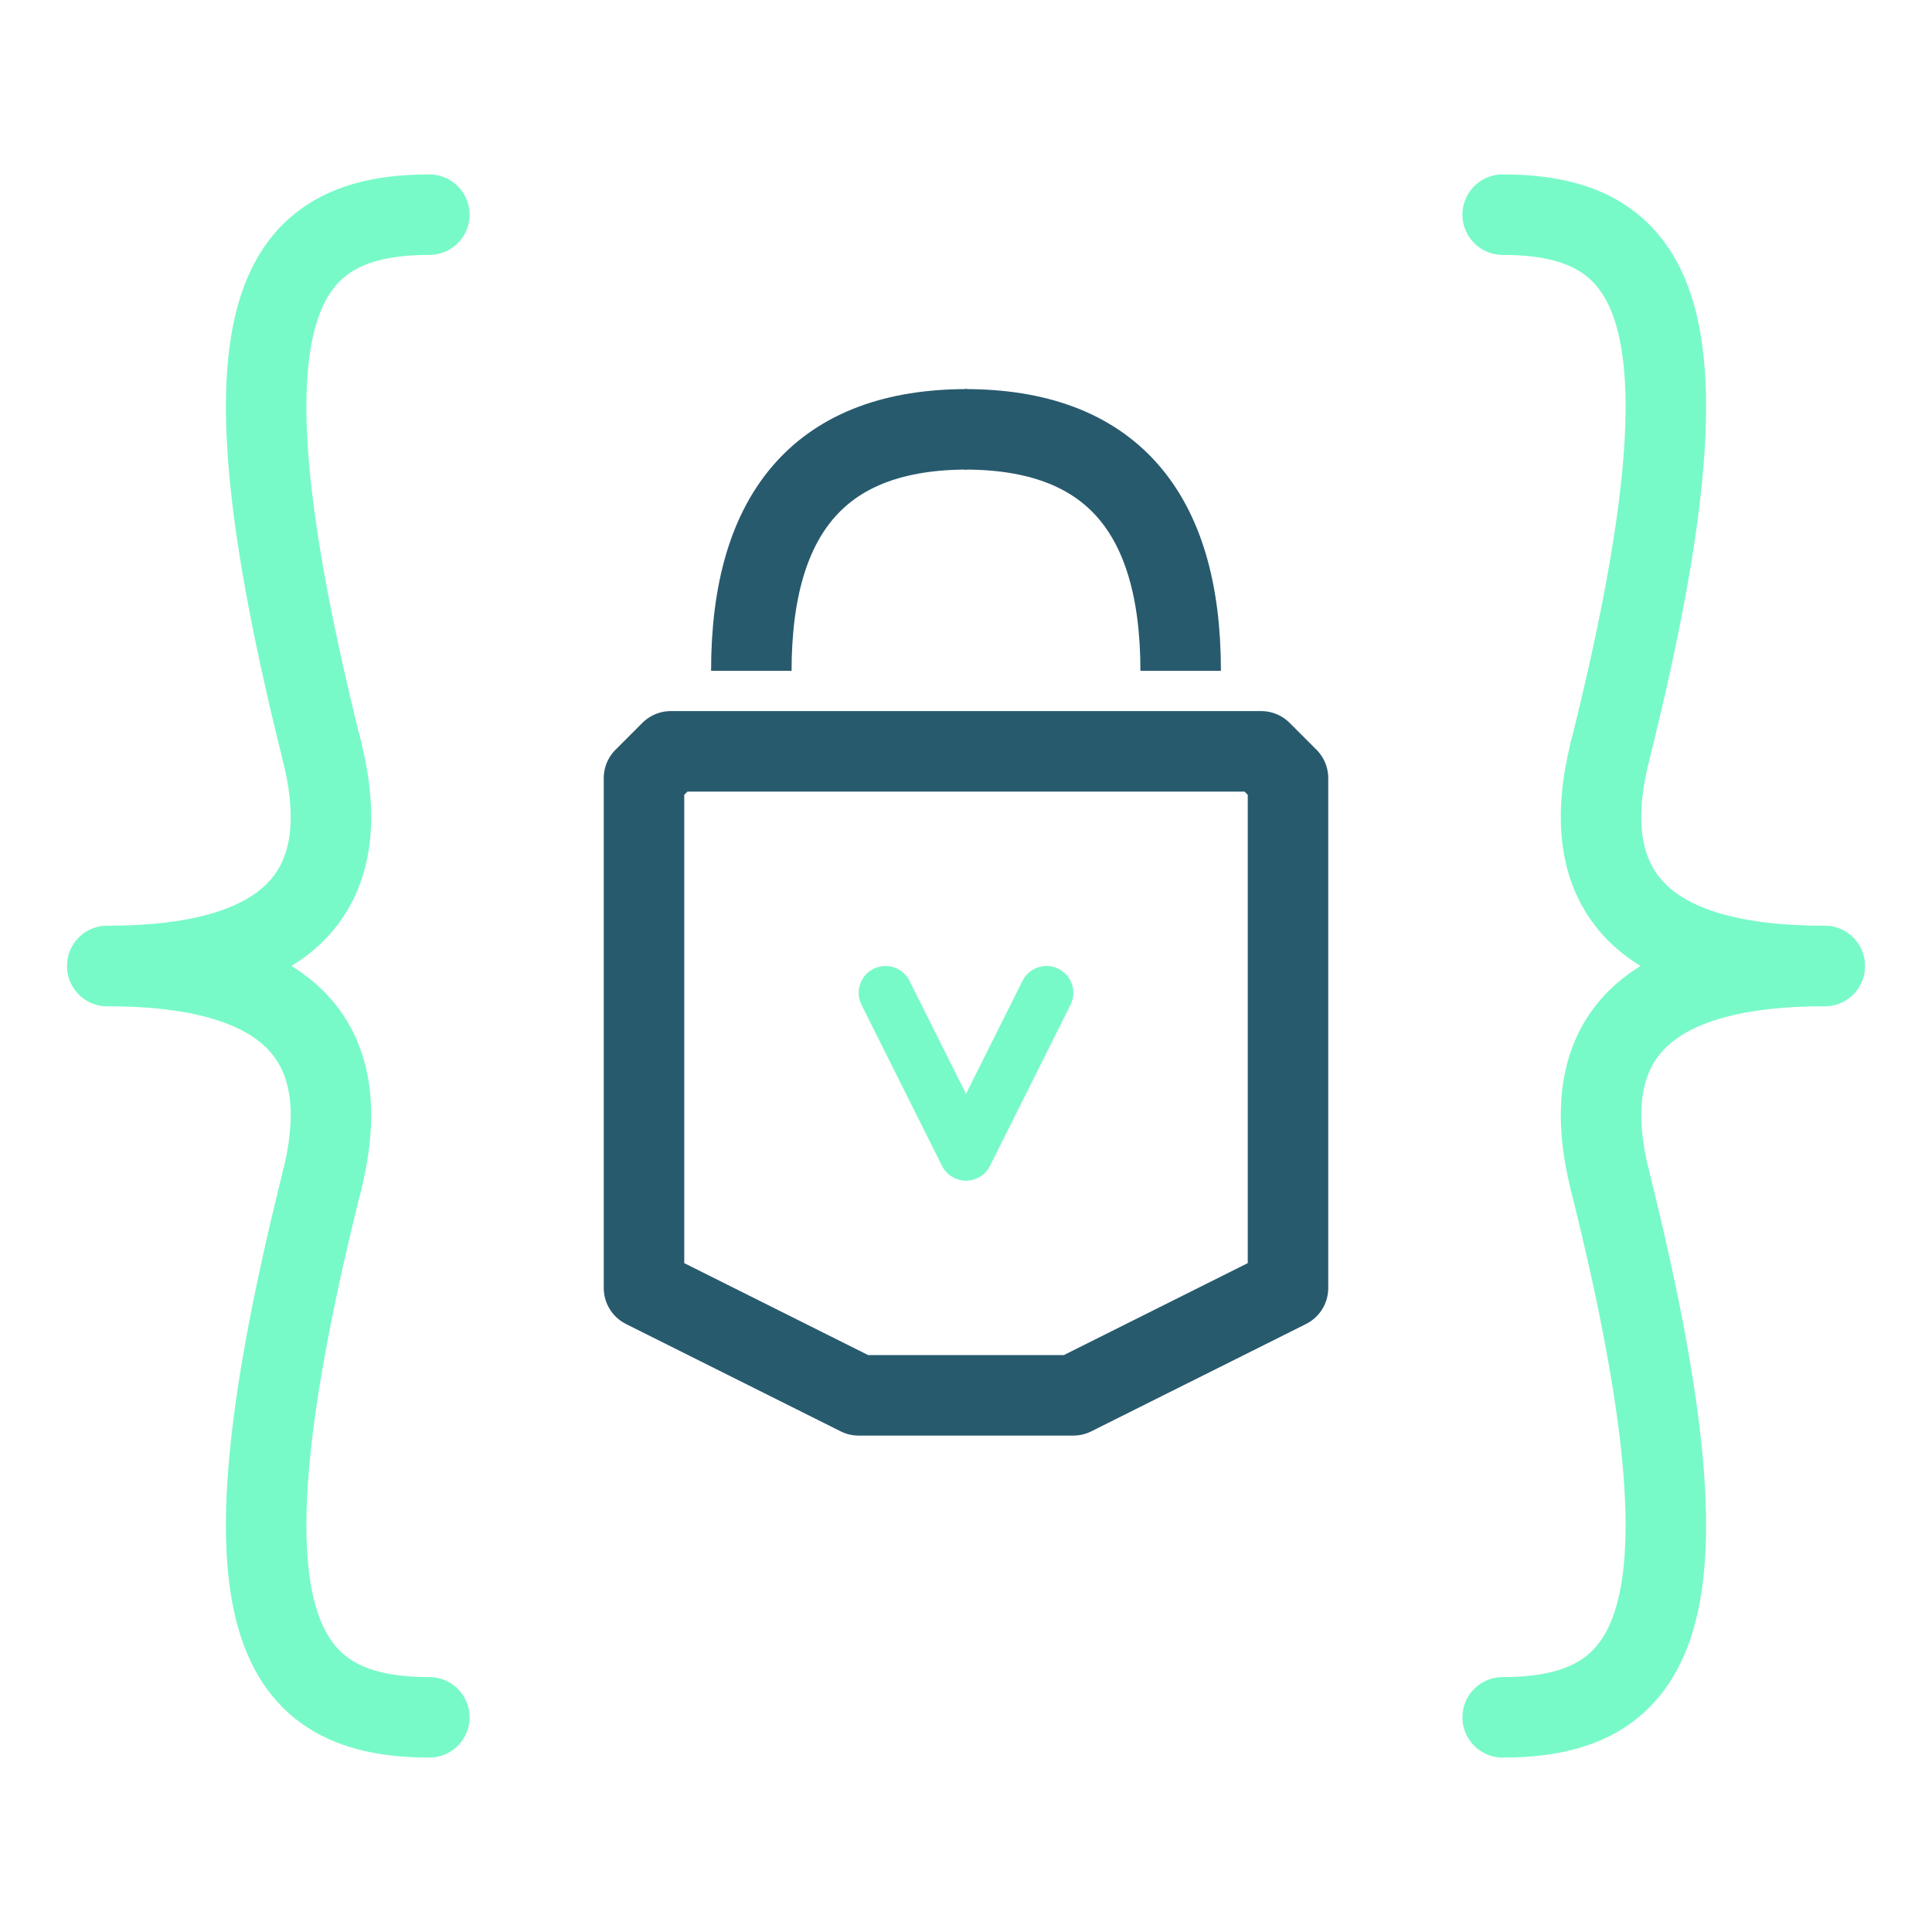
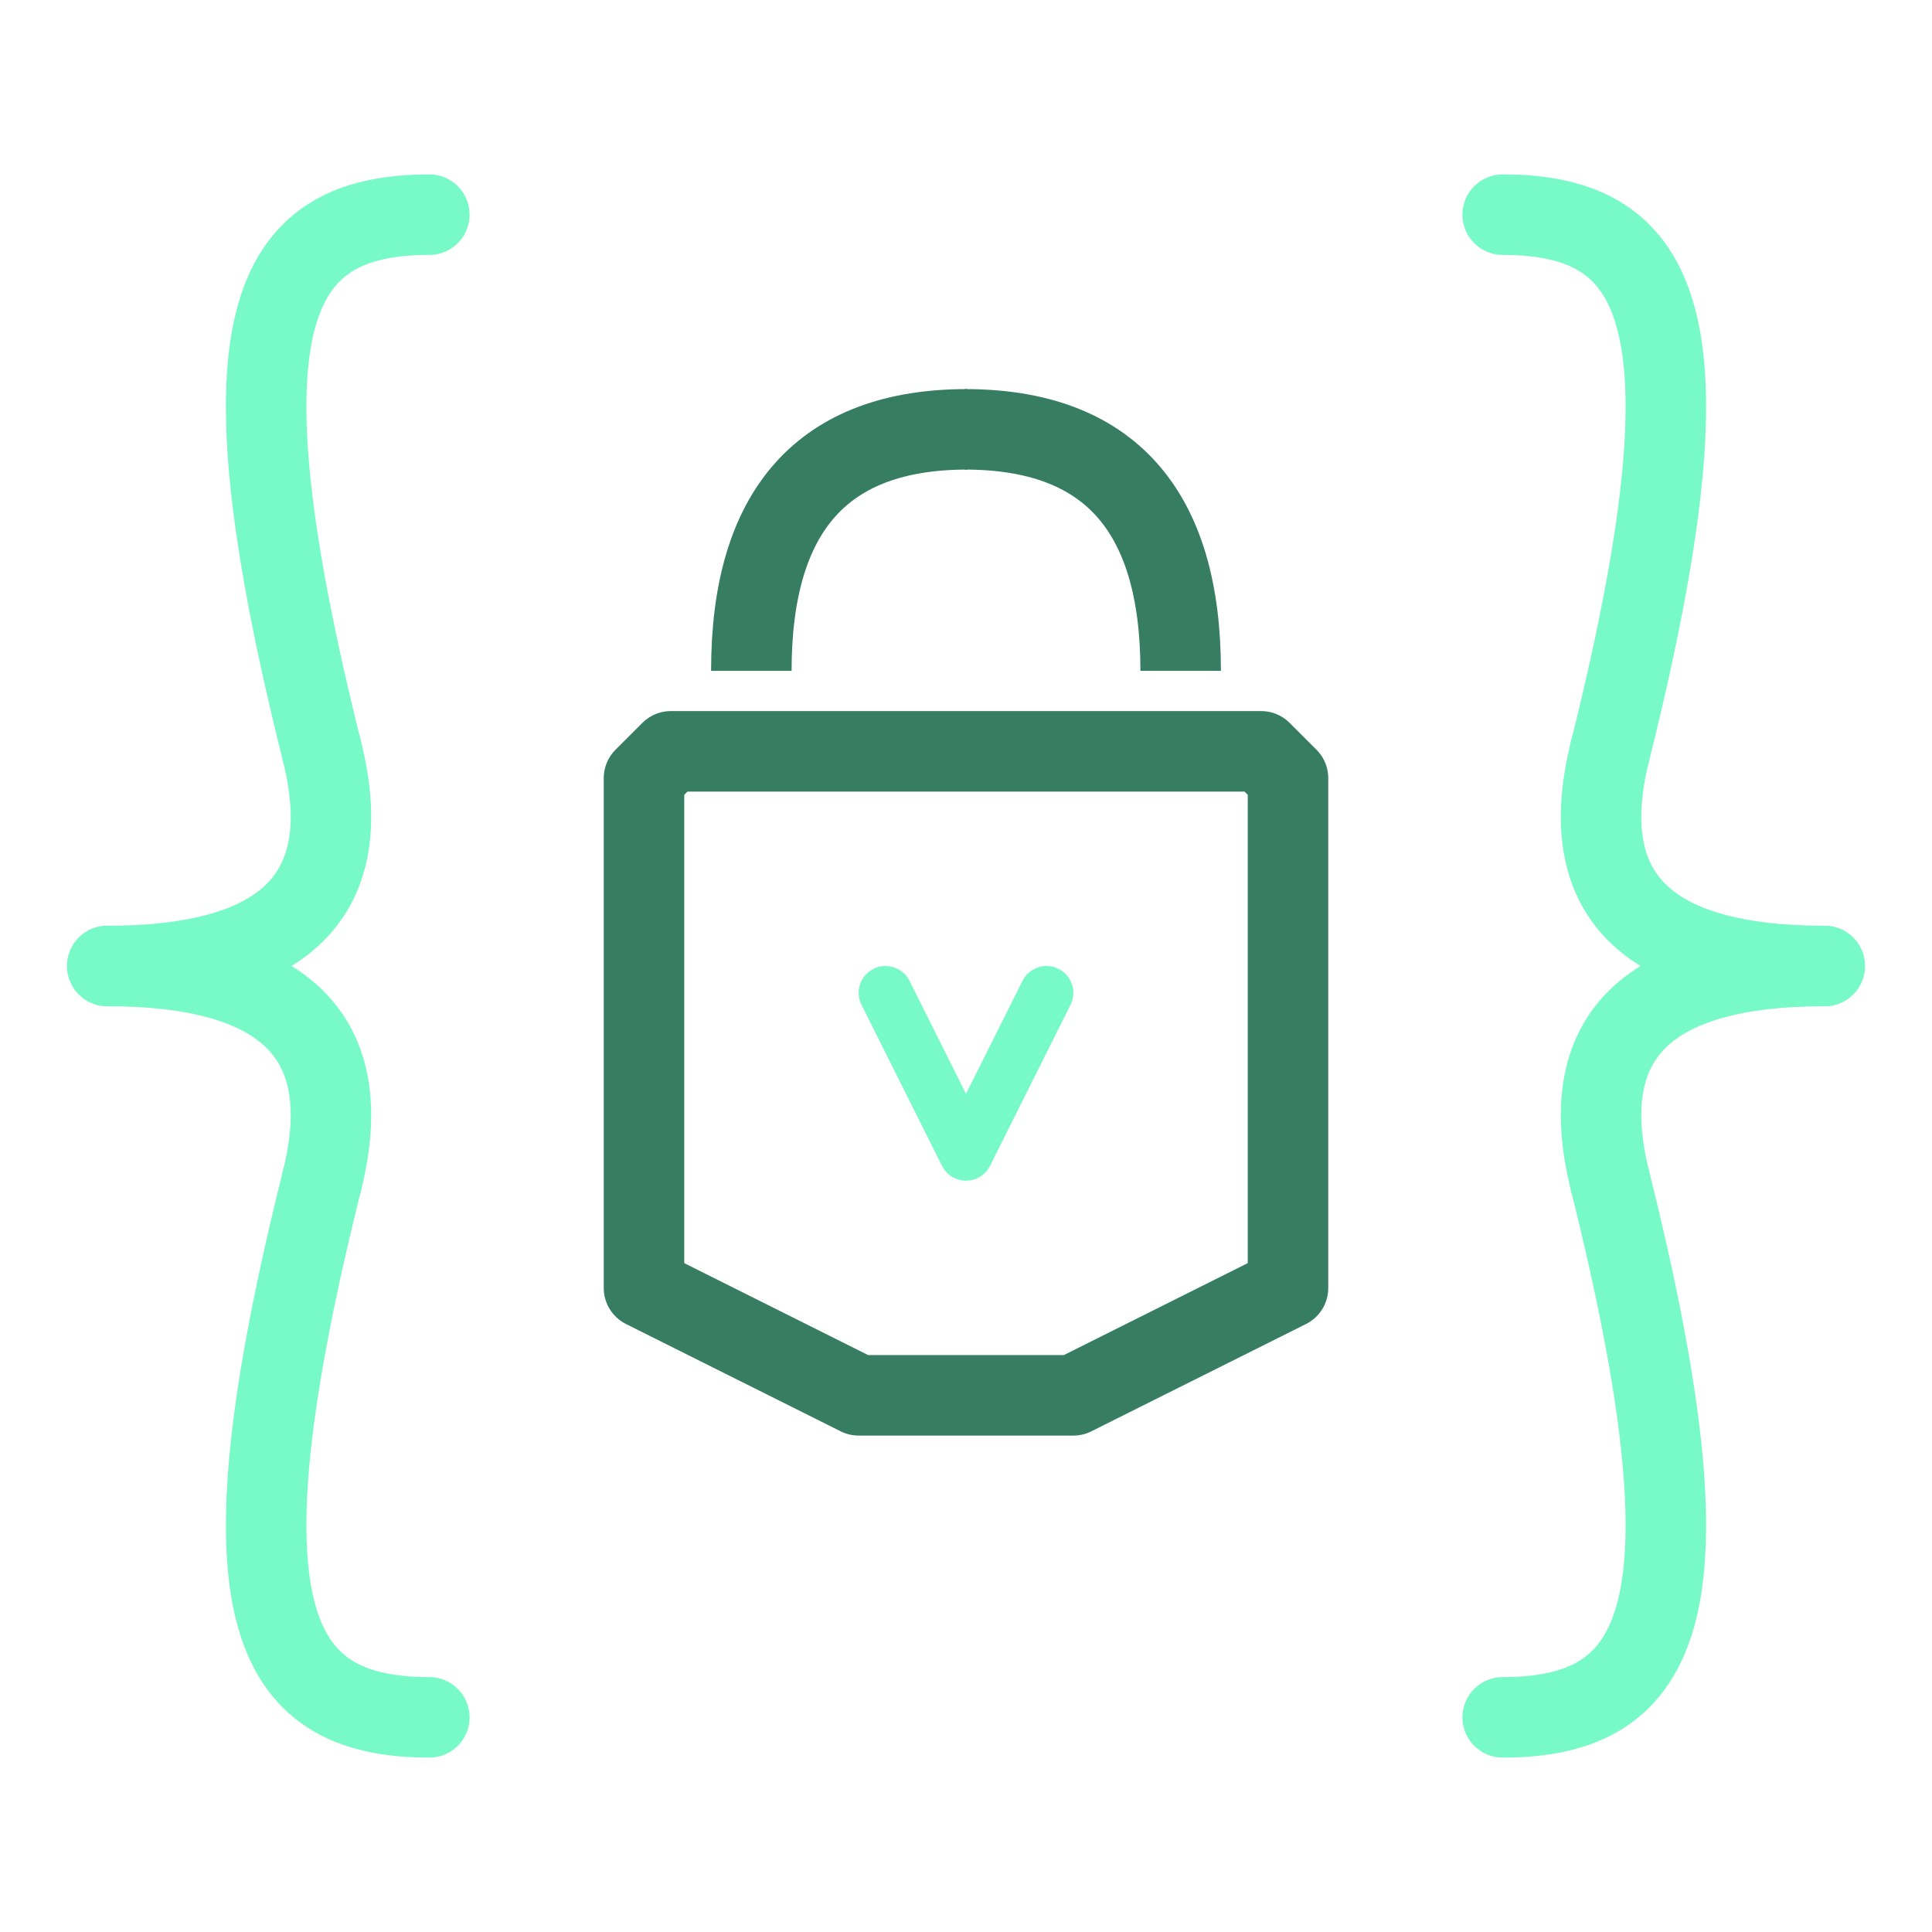
<svg xmlns="http://www.w3.org/2000/svg" width="18" height="18">
  <path d="M 4 2 C 2.5 2 2 3 3 7" stroke="rgb(120, 250, 200)" stroke-width="0.75" fill="transparent" stroke-linecap="round" />
  <path d="M 3 7 Q 3.5 9 1 9" stroke="rgb(120, 250, 200)" stroke-width="0.75" fill="transparent" stroke-linecap="round" />
  <path d="M 3 11 Q 3.5 9 1 9" stroke="rgb(120, 250, 200)" stroke-width="0.75" fill="transparent" stroke-linecap="round" />
  <path d="M 4 16 C 2.5 16 2 15 3 11" stroke="rgb(120, 250, 200)" stroke-width="0.75" fill="transparent" stroke-linecap="round" />
  <path d="M 14 2 C 15.5 2 16 3 15 7" stroke="rgb(120, 250, 200)" stroke-width="0.75" fill="transparent" stroke-linecap="round" />
  <path d="M 15 7 Q 14.5 9 17 9" stroke="rgb(120, 250, 200)" stroke-width="0.75" fill="transparent" stroke-linecap="round" />
  <path d="M 15 11 Q 14.5 9 17 9" stroke="rgb(120, 250, 200)" stroke-width="0.75" fill="transparent" stroke-linecap="round" />
  <path d="M 14 16 C 15.5 16 16 15 15 11" stroke="rgb(120, 250, 200)" stroke-width="0.75" fill="transparent" stroke-linecap="round" />
-   <path d="M 9.01 4 Q 7 4 7 6.25" stroke="rgb(40, 90, 110)" fill="transparent" stroke-width="0.75" />
-   <path d="M 8.99 4 Q 11 4 11 6.25" stroke="rgb(40, 90, 110)" fill="transparent" stroke-width="0.75" />
-   <polygon points="6 7.25, 6.25 7, 11.75 7, 12 7.25, 12 12, 10 13, 8 13, 6 12, 6 7.25" stroke="rgb(40, 90, 110)" fill="transparent" stroke-width="0.75" stroke-linejoin="round" />
+   <path d="M 9.01 4 Q 7 4 7 6.25" stroke="rgb(55, 125, 100)" fill="transparent" stroke-width="0.75" />
+   <path d="M 8.99 4 Q 11 4 11 6.25" stroke="rgb(55, 125, 100)" fill="transparent" stroke-width="0.75" />
+   <polygon points="6 7.25, 6.25 7, 11.75 7, 12 7.25, 12 12, 10 13, 8 13, 6 12, 6 7.25" stroke="rgb(55, 125, 100)" fill="transparent" stroke-width="0.75" stroke-linejoin="round" />
  <path d="M 8.25 9.25 L 9 10.75 9.75 9.25" stroke="rgb(120, 250, 200)" fill="transparent" stroke-width="0.5" stroke-linejoin="round" stroke-linecap="round" />
</svg>
